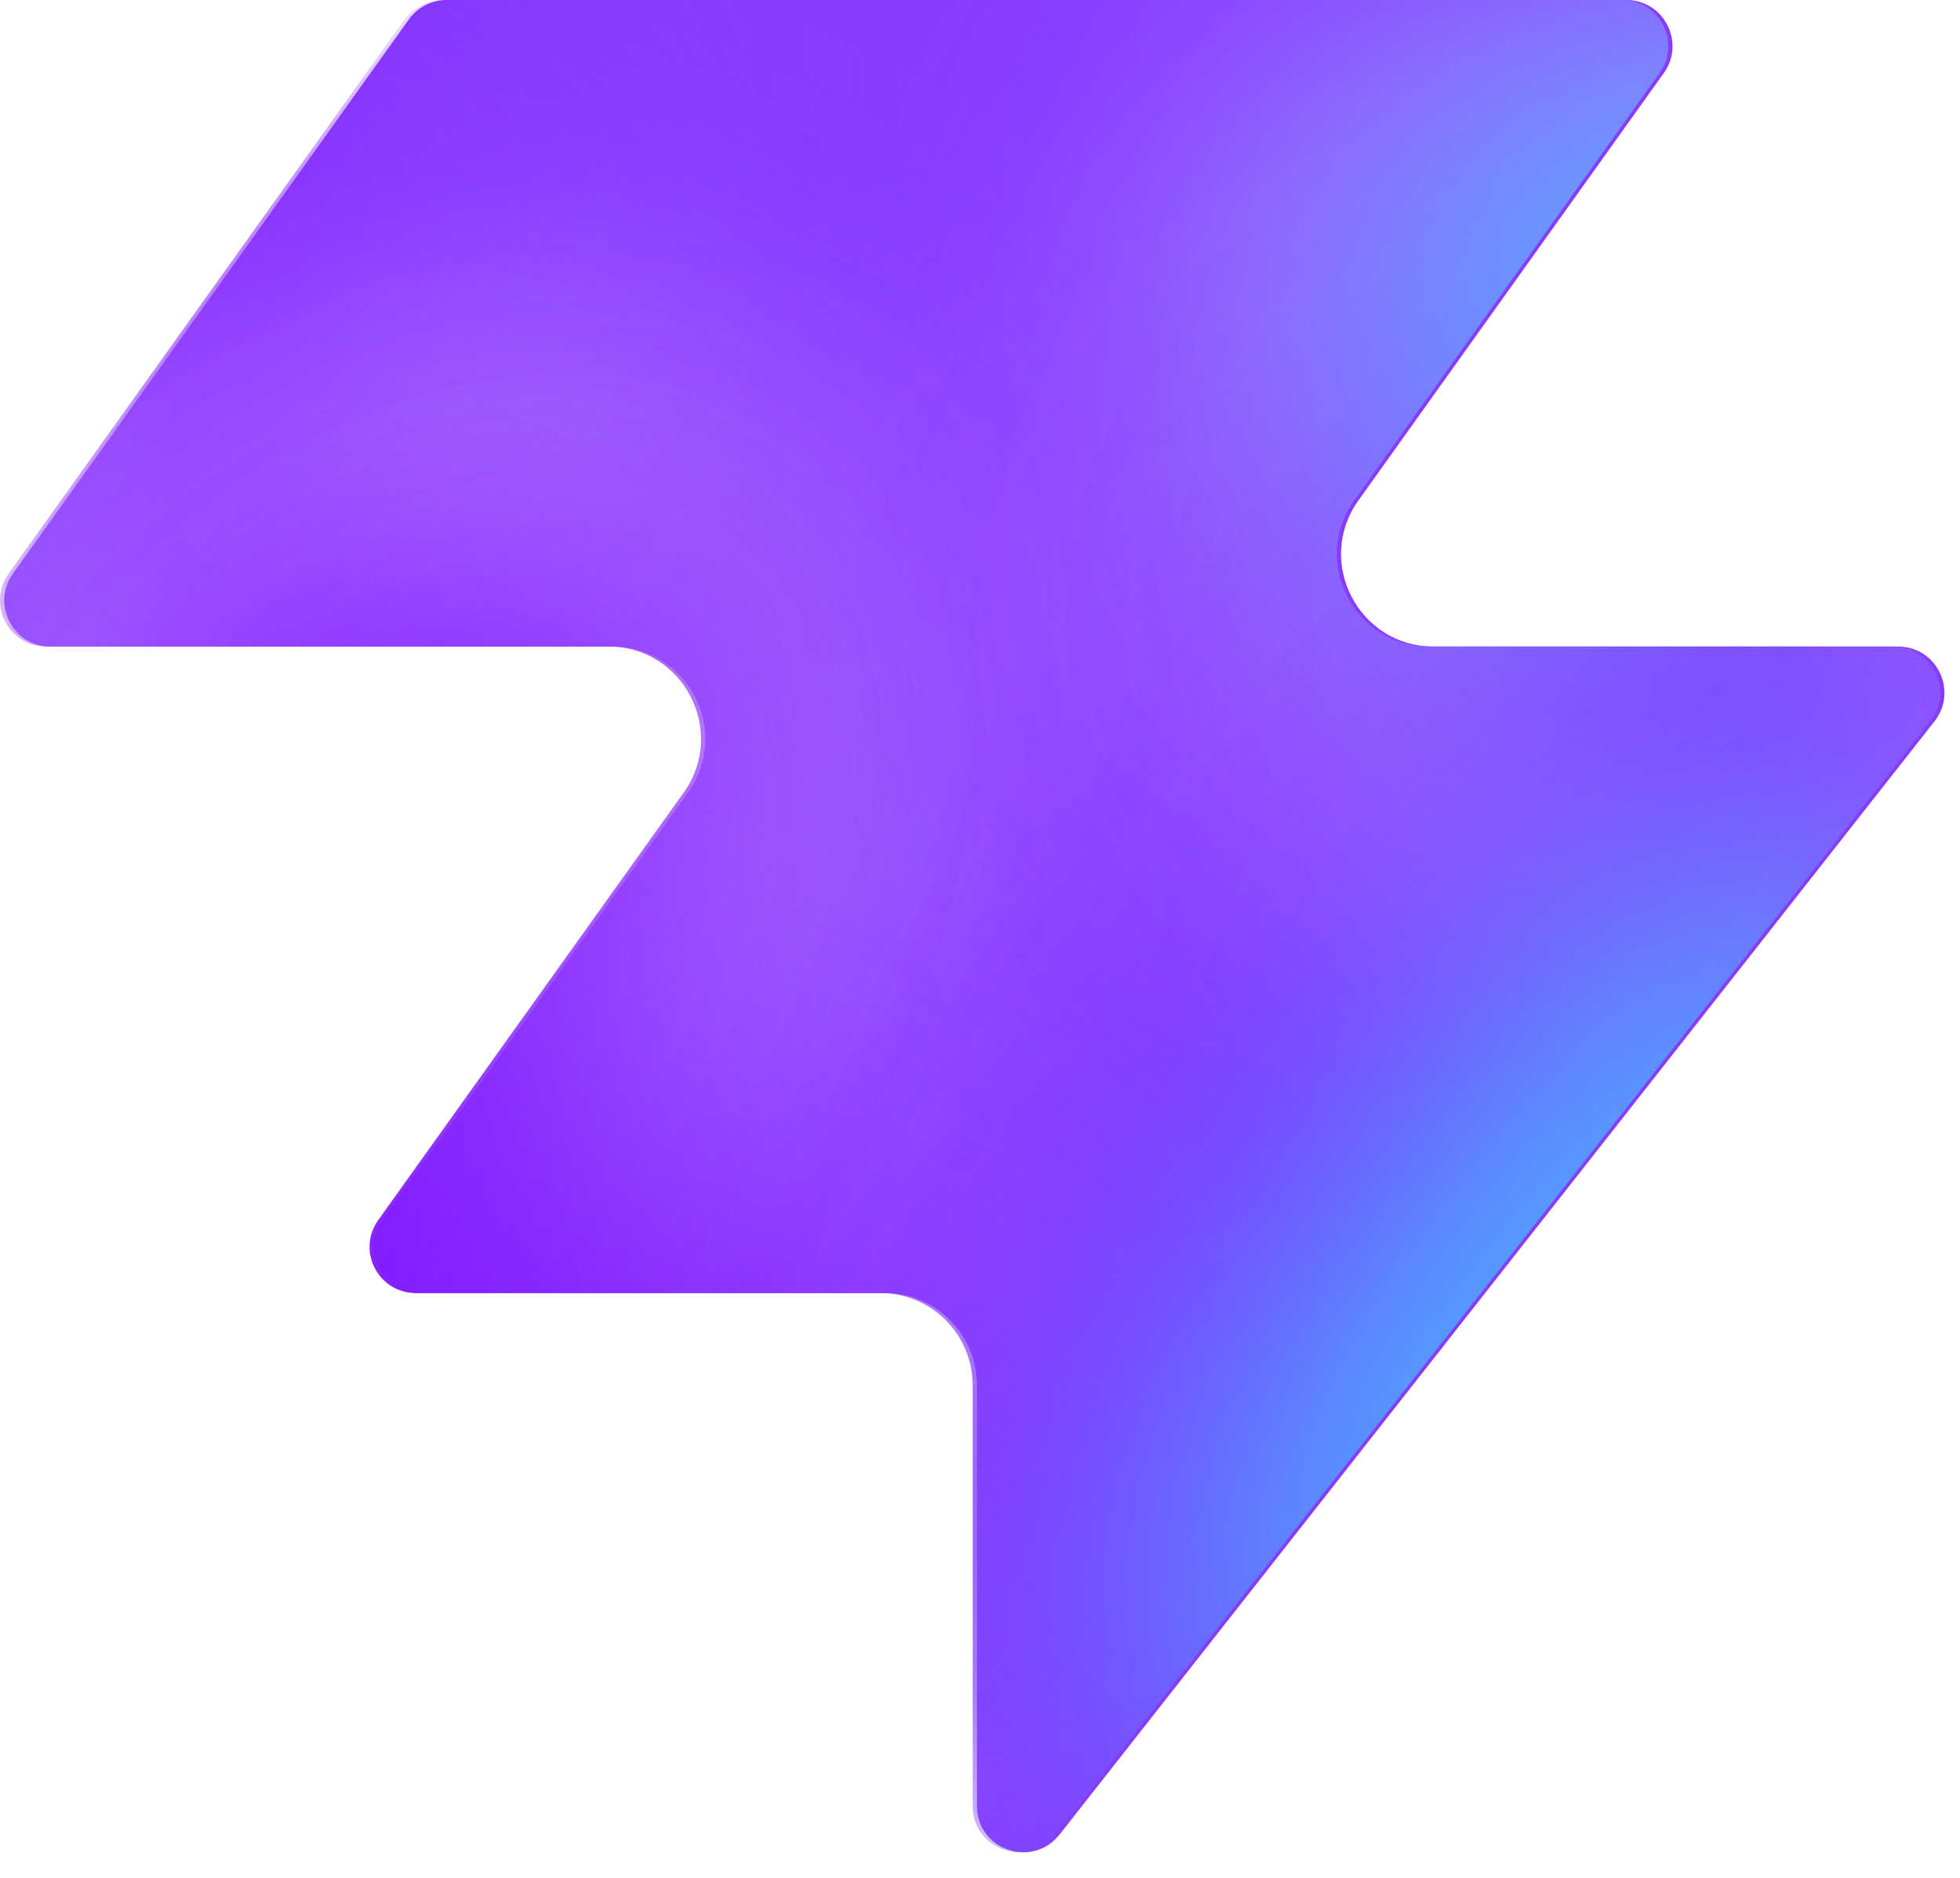
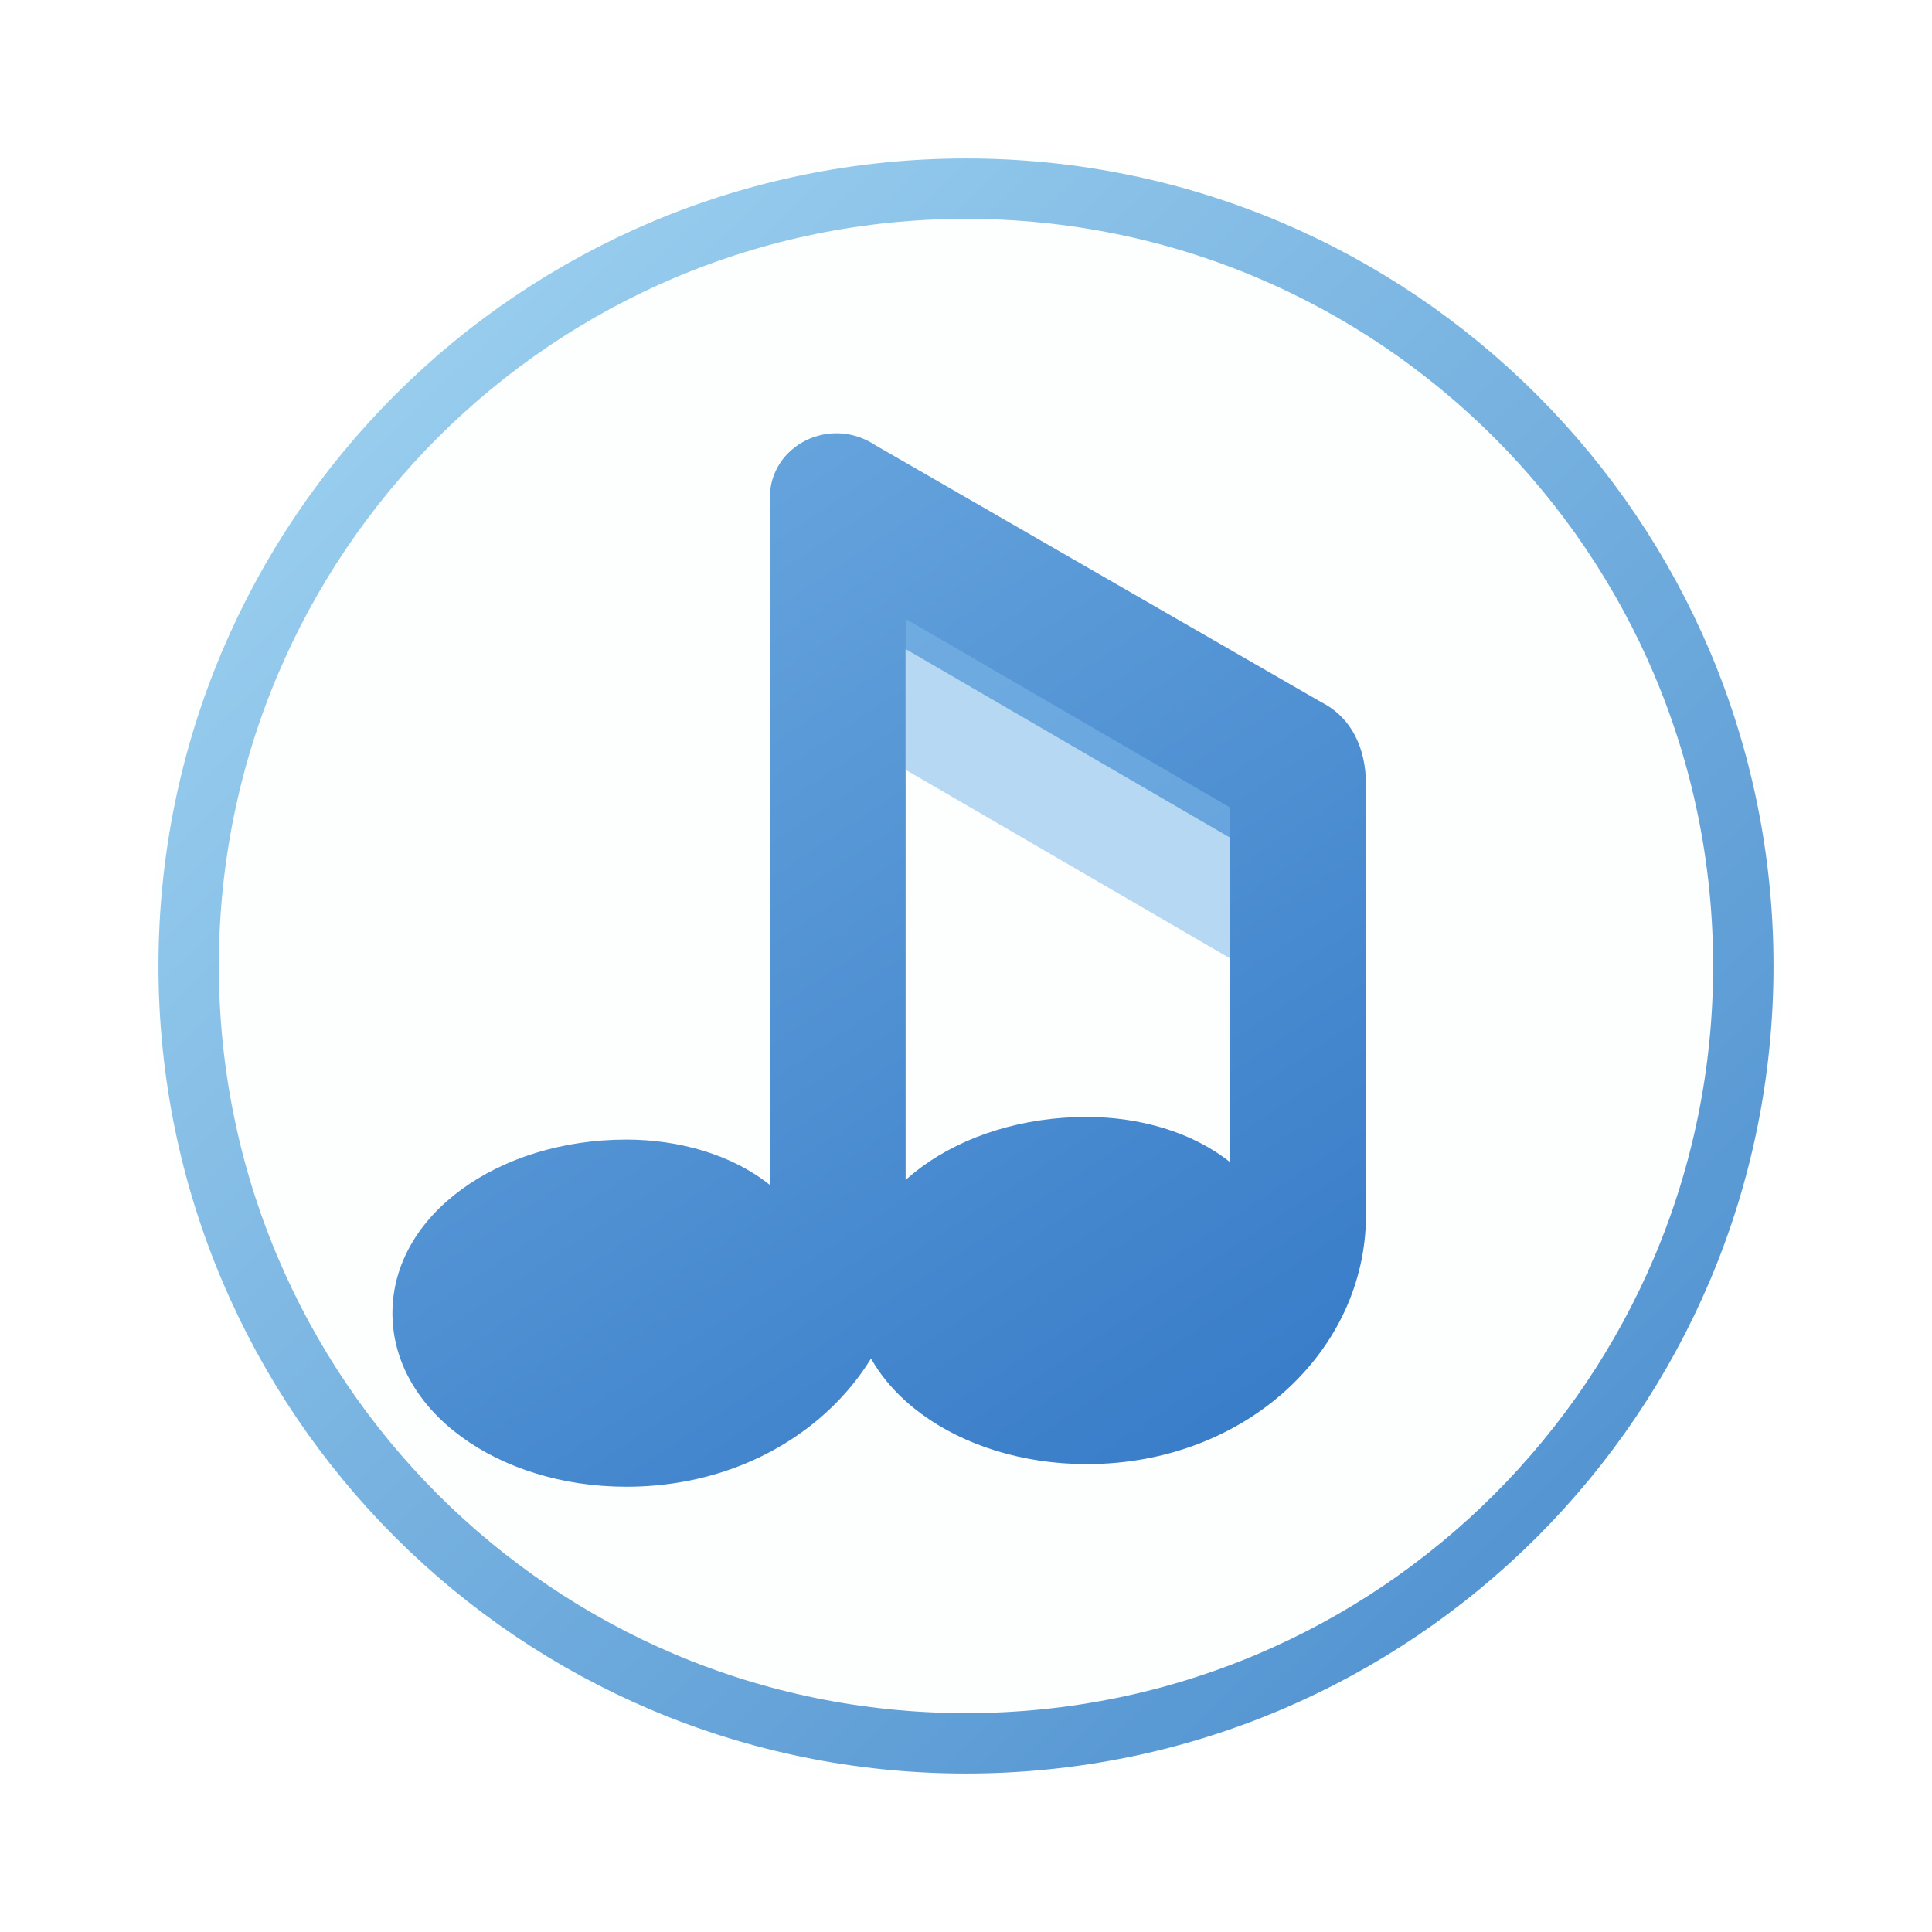
- <svg xmlns="http://www.w3.org/2000/svg" width="48" height="46" fill="none" viewBox="0 0 48 46">
-   <path fill="#863bff" d="M25.946 44.938c-.664.845-2.021.375-2.021-.698V33.937a2.26 2.26 0 0 0-2.262-2.262H10.287c-.92 0-1.456-1.04-.92-1.788l7.48-10.471c1.07-1.497 0-3.578-1.842-3.578H1.237c-.92 0-1.456-1.04-.92-1.788L10.013.474c.214-.297.556-.474.92-.474h28.894c.92 0 1.456 1.04.92 1.788l-7.48 10.471c-1.07 1.498 0 3.579 1.842 3.579h11.377c.943 0 1.473 1.088.89 1.83L25.947 44.94z" style="fill:#863bff;fill:color(display-p3 .525 .23 1);fill-opacity:1" />
-   <mask id="a" width="48" height="46" x="0" y="0" maskUnits="userSpaceOnUse" style="mask-type:alpha">
-     <path fill="#000" d="M25.842 44.938c-.664.844-2.021.375-2.021-.698V33.937a2.26 2.26 0 0 0-2.262-2.262H10.183c-.92 0-1.456-1.04-.92-1.788l7.48-10.471c1.07-1.498 0-3.579-1.842-3.579H1.133c-.92 0-1.456-1.04-.92-1.787L9.91.473c.214-.297.556-.474.92-.474h28.894c.92 0 1.456 1.04.92 1.788l-7.48 10.471c-1.07 1.498 0 3.578 1.842 3.578h11.377c.943 0 1.473 1.088.89 1.832L25.843 44.94z" style="fill:#000;fill-opacity:1" />
-   </mask>
-   <g mask="url(#a)">
-     <g filter="url(#b)">
-       <ellipse cx="5.508" cy="14.704" fill="#ede6ff" rx="5.508" ry="14.704" style="fill:#ede6ff;fill:color(display-p3 .927 .903 1);fill-opacity:1" transform="matrix(.00324 1 1 -.00324 -4.47 31.516)" />
-     </g>
-     <g filter="url(#c)">
-       <ellipse cx="10.399" cy="29.851" fill="#ede6ff" rx="10.399" ry="29.851" style="fill:#ede6ff;fill:color(display-p3 .927 .903 1);fill-opacity:1" transform="matrix(.00324 1 1 -.00324 -39.328 7.883)" />
-     </g>
-     <g filter="url(#d)">
-       <ellipse cx="5.508" cy="30.487" fill="#7e14ff" rx="5.508" ry="30.487" style="fill:#7e14ff;fill:color(display-p3 .492 .077 1);fill-opacity:1" transform="rotate(89.814 -25.913 -14.639)scale(1 -1)" />
-     </g>
-     <g filter="url(#e)">
-       <ellipse cx="5.508" cy="30.599" fill="#7e14ff" rx="5.508" ry="30.599" style="fill:#7e14ff;fill:color(display-p3 .492 .077 1);fill-opacity:1" transform="rotate(89.814 -32.644 -3.334)scale(1 -1)" />
-     </g>
-     <g filter="url(#f)">
-       <ellipse cx="5.508" cy="30.599" fill="#7e14ff" rx="5.508" ry="30.599" style="fill:#7e14ff;fill:color(display-p3 .492 .077 1);fill-opacity:1" transform="matrix(.00324 1 1 -.00324 -34.34 30.47)" />
-     </g>
-     <g filter="url(#g)">
-       <ellipse cx="14.072" cy="22.078" fill="#ede6ff" rx="14.072" ry="22.078" style="fill:#ede6ff;fill:color(display-p3 .927 .903 1);fill-opacity:1" transform="rotate(93.35 24.506 48.493)scale(-1 1)" />
-     </g>
-     <g filter="url(#h)">
-       <ellipse cx="3.47" cy="21.501" fill="#7e14ff" rx="3.47" ry="21.501" style="fill:#7e14ff;fill:color(display-p3 .492 .077 1);fill-opacity:1" transform="rotate(89.009 28.708 47.59)scale(-1 1)" />
-     </g>
-     <g filter="url(#i)">
-       <ellipse cx="3.47" cy="21.501" fill="#7e14ff" rx="3.47" ry="21.501" style="fill:#7e14ff;fill:color(display-p3 .492 .077 1);fill-opacity:1" transform="rotate(89.009 28.708 47.59)scale(-1 1)" />
-     </g>
-     <g filter="url(#j)">
-       <ellipse cx=".387" cy="8.972" fill="#7e14ff" rx="4.407" ry="29.108" style="fill:#7e14ff;fill:color(display-p3 .492 .077 1);fill-opacity:1" transform="rotate(39.51 .387 8.972)" />
-     </g>
-     <g filter="url(#k)">
-       <ellipse cx="47.523" cy="-6.092" fill="#7e14ff" rx="4.407" ry="29.108" style="fill:#7e14ff;fill:color(display-p3 .492 .077 1);fill-opacity:1" transform="rotate(37.892 47.523 -6.092)" />
-     </g>
-     <g filter="url(#l)">
-       <ellipse cx="41.412" cy="6.333" fill="#47bfff" rx="5.971" ry="9.665" style="fill:#47bfff;fill:color(display-p3 .28 .748 1);fill-opacity:1" transform="rotate(37.892 41.412 6.333)" />
-     </g>
-     <g filter="url(#m)">
-       <ellipse cx="-1.879" cy="38.332" fill="#7e14ff" rx="4.407" ry="29.108" style="fill:#7e14ff;fill:color(display-p3 .492 .077 1);fill-opacity:1" transform="rotate(37.892 -1.88 38.332)" />
-     </g>
-     <g filter="url(#n)">
-       <ellipse cx="-1.879" cy="38.332" fill="#7e14ff" rx="4.407" ry="29.108" style="fill:#7e14ff;fill:color(display-p3 .492 .077 1);fill-opacity:1" transform="rotate(37.892 -1.88 38.332)" />
-     </g>
-     <g filter="url(#o)">
-       <ellipse cx="35.651" cy="29.907" fill="#7e14ff" rx="4.407" ry="29.108" style="fill:#7e14ff;fill:color(display-p3 .492 .077 1);fill-opacity:1" transform="rotate(37.892 35.651 29.907)" />
-     </g>
-     <g filter="url(#p)">
-       <ellipse cx="38.418" cy="32.4" fill="#47bfff" rx="5.971" ry="15.297" style="fill:#47bfff;fill:color(display-p3 .28 .748 1);fill-opacity:1" transform="rotate(37.892 38.418 32.4)" />
-     </g>
-   </g>
+ <svg xmlns="http://www.w3.org/2000/svg" viewBox="0 0 256 256">
  <defs>
-     <filter id="b" width="60.045" height="41.654" x="-19.77" y="16.149" color-interpolation-filters="sRGB" filterUnits="userSpaceOnUse">
-       <feFlood flood-opacity="0" result="BackgroundImageFix" />
-       <feBlend in="SourceGraphic" in2="BackgroundImageFix" result="shape" />
-       <feGaussianBlur result="effect1_foregroundBlur_2002_17158" stdDeviation="7.659" />
-     </filter>
-     <filter id="c" width="90.34" height="51.437" x="-54.613" y="-7.533" color-interpolation-filters="sRGB" filterUnits="userSpaceOnUse">
-       <feFlood flood-opacity="0" result="BackgroundImageFix" />
-       <feBlend in="SourceGraphic" in2="BackgroundImageFix" result="shape" />
-       <feGaussianBlur result="effect1_foregroundBlur_2002_17158" stdDeviation="7.659" />
-     </filter>
-     <filter id="d" width="79.355" height="29.4" x="-49.64" y="2.03" color-interpolation-filters="sRGB" filterUnits="userSpaceOnUse">
-       <feFlood flood-opacity="0" result="BackgroundImageFix" />
-       <feBlend in="SourceGraphic" in2="BackgroundImageFix" result="shape" />
-       <feGaussianBlur result="effect1_foregroundBlur_2002_17158" stdDeviation="4.596" />
-     </filter>
-     <filter id="e" width="79.579" height="29.4" x="-45.045" y="20.029" color-interpolation-filters="sRGB" filterUnits="userSpaceOnUse">
-       <feFlood flood-opacity="0" result="BackgroundImageFix" />
-       <feBlend in="SourceGraphic" in2="BackgroundImageFix" result="shape" />
-       <feGaussianBlur result="effect1_foregroundBlur_2002_17158" stdDeviation="4.596" />
-     </filter>
-     <filter id="f" width="79.579" height="29.4" x="-43.513" y="21.178" color-interpolation-filters="sRGB" filterUnits="userSpaceOnUse">
-       <feFlood flood-opacity="0" result="BackgroundImageFix" />
-       <feBlend in="SourceGraphic" in2="BackgroundImageFix" result="shape" />
-       <feGaussianBlur result="effect1_foregroundBlur_2002_17158" stdDeviation="4.596" />
-     </filter>
-     <filter id="g" width="74.749" height="58.852" x="15.756" y="-17.901" color-interpolation-filters="sRGB" filterUnits="userSpaceOnUse">
-       <feFlood flood-opacity="0" result="BackgroundImageFix" />
-       <feBlend in="SourceGraphic" in2="BackgroundImageFix" result="shape" />
-       <feGaussianBlur result="effect1_foregroundBlur_2002_17158" stdDeviation="7.659" />
-     </filter>
-     <filter id="h" width="61.377" height="25.362" x="23.548" y="2.284" color-interpolation-filters="sRGB" filterUnits="userSpaceOnUse">
-       <feFlood flood-opacity="0" result="BackgroundImageFix" />
-       <feBlend in="SourceGraphic" in2="BackgroundImageFix" result="shape" />
-       <feGaussianBlur result="effect1_foregroundBlur_2002_17158" stdDeviation="4.596" />
-     </filter>
-     <filter id="i" width="61.377" height="25.362" x="23.548" y="2.284" color-interpolation-filters="sRGB" filterUnits="userSpaceOnUse">
-       <feFlood flood-opacity="0" result="BackgroundImageFix" />
-       <feBlend in="SourceGraphic" in2="BackgroundImageFix" result="shape" />
-       <feGaussianBlur result="effect1_foregroundBlur_2002_17158" stdDeviation="4.596" />
-     </filter>
-     <filter id="j" width="56.045" height="63.649" x="-27.636" y="-22.853" color-interpolation-filters="sRGB" filterUnits="userSpaceOnUse">
-       <feFlood flood-opacity="0" result="BackgroundImageFix" />
-       <feBlend in="SourceGraphic" in2="BackgroundImageFix" result="shape" />
-       <feGaussianBlur result="effect1_foregroundBlur_2002_17158" stdDeviation="4.596" />
-     </filter>
-     <filter id="k" width="54.814" height="64.646" x="20.116" y="-38.415" color-interpolation-filters="sRGB" filterUnits="userSpaceOnUse">
-       <feFlood flood-opacity="0" result="BackgroundImageFix" />
-       <feBlend in="SourceGraphic" in2="BackgroundImageFix" result="shape" />
-       <feGaussianBlur result="effect1_foregroundBlur_2002_17158" stdDeviation="4.596" />
-     </filter>
-     <filter id="l" width="33.541" height="35.313" x="24.641" y="-11.323" color-interpolation-filters="sRGB" filterUnits="userSpaceOnUse">
-       <feFlood flood-opacity="0" result="BackgroundImageFix" />
-       <feBlend in="SourceGraphic" in2="BackgroundImageFix" result="shape" />
-       <feGaussianBlur result="effect1_foregroundBlur_2002_17158" stdDeviation="4.596" />
-     </filter>
-     <filter id="m" width="54.814" height="64.646" x="-29.286" y="6.009" color-interpolation-filters="sRGB" filterUnits="userSpaceOnUse">
-       <feFlood flood-opacity="0" result="BackgroundImageFix" />
-       <feBlend in="SourceGraphic" in2="BackgroundImageFix" result="shape" />
-       <feGaussianBlur result="effect1_foregroundBlur_2002_17158" stdDeviation="4.596" />
-     </filter>
-     <filter id="n" width="54.814" height="64.646" x="-29.286" y="6.009" color-interpolation-filters="sRGB" filterUnits="userSpaceOnUse">
-       <feFlood flood-opacity="0" result="BackgroundImageFix" />
-       <feBlend in="SourceGraphic" in2="BackgroundImageFix" result="shape" />
-       <feGaussianBlur result="effect1_foregroundBlur_2002_17158" stdDeviation="4.596" />
-     </filter>
-     <filter id="o" width="54.814" height="64.646" x="8.244" y="-2.416" color-interpolation-filters="sRGB" filterUnits="userSpaceOnUse">
-       <feFlood flood-opacity="0" result="BackgroundImageFix" />
-       <feBlend in="SourceGraphic" in2="BackgroundImageFix" result="shape" />
-       <feGaussianBlur result="effect1_foregroundBlur_2002_17158" stdDeviation="4.596" />
-     </filter>
-     <filter id="p" width="39.409" height="43.623" x="18.713" y="10.588" color-interpolation-filters="sRGB" filterUnits="userSpaceOnUse">
-       <feFlood flood-opacity="0" result="BackgroundImageFix" />
-       <feBlend in="SourceGraphic" in2="BackgroundImageFix" result="shape" />
-       <feGaussianBlur result="effect1_foregroundBlur_2002_17158" stdDeviation="4.596" />
-     </filter>
+     <linearGradient id="ring" x1="38" y1="36" x2="218" y2="222" gradientUnits="userSpaceOnUse">
+       <stop stop-color="#9ed2f0" />
+       <stop offset="1" stop-color="#4d8fcf" />
+     </linearGradient>
+     <linearGradient id="note" x1="78" y1="55" x2="176" y2="202" gradientUnits="userSpaceOnUse">
+       <stop stop-color="#6aa8df" />
+       <stop offset="1" stop-color="#3478c6" />
+     </linearGradient>
  </defs>
+   <circle cx="128" cy="128" r="108" fill="#fdfefe" />
+   <circle cx="128" cy="128" r="103" fill="none" stroke="url(#ring)" stroke-width="8" />
+   <path fill="url(#note)" d="M102 66c0-7 8-11 14-7l59 34c4 2 6 6 6 11v57c0 18-16 33-37 33-17 0-31-10-31-23s14-23 31-23c7 0 14 2 19 6v-43l-43-25v78c0 18-16 33-37 33-17 0-31-10-31-23s14-23 31-23c7 0 14 2 19 6V66Z" />
+   <path fill="#7db8e8" d="M120 82v20l43 25v-20L120 82Z" opacity=".55" />
</svg>
